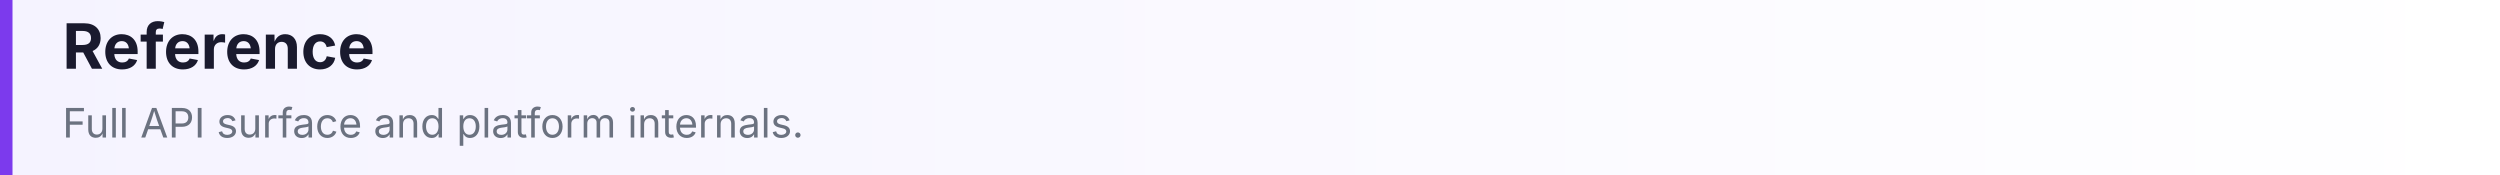
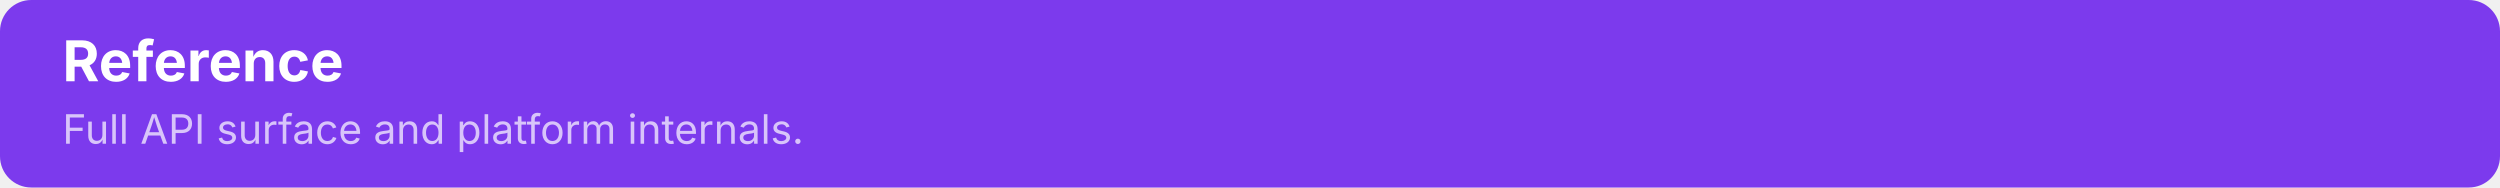
- <svg xmlns="http://www.w3.org/2000/svg" width="800" height="56">
-   <defs>
-     <linearGradient id="bg" x1="0%" y1="0%" x2="100%" y2="0%">
-       <stop offset="0%" style="stop-color:#f5f3ff" />
-       <stop offset="100%" style="stop-color:#ffffff" />
-     </linearGradient>
-   </defs>
-   <rect width="800" height="56" rx="0" fill="url(#bg)" />
-   <rect width="4" height="56" fill="#7c3aed" />
-   <text x="20" y="22" fill="#1a1a2e" font-family="system-ui, -apple-system, sans-serif" font-size="20" font-weight="700">Reference</text>
-   <text x="20" y="44" fill="#6b7280" font-family="system-ui, -apple-system, sans-serif" font-size="13">Full API surface and platform internals.</text>
+ <svg xmlns="http://www.w3.org/2000/svg" width="800" height="60">
+   <rect width="800" height="60" rx="10" fill="#7c3aed" />
+   <text x="20" y="26" fill="#ffffff" font-family="system-ui, -apple-system, sans-serif" font-size="18" font-weight="700">Reference</text>
+   <text x="20" y="46" fill="rgba(255,255,255,0.7)" font-family="system-ui, -apple-system, sans-serif" font-size="13">Full API surface and platform internals.</text>
</svg>
